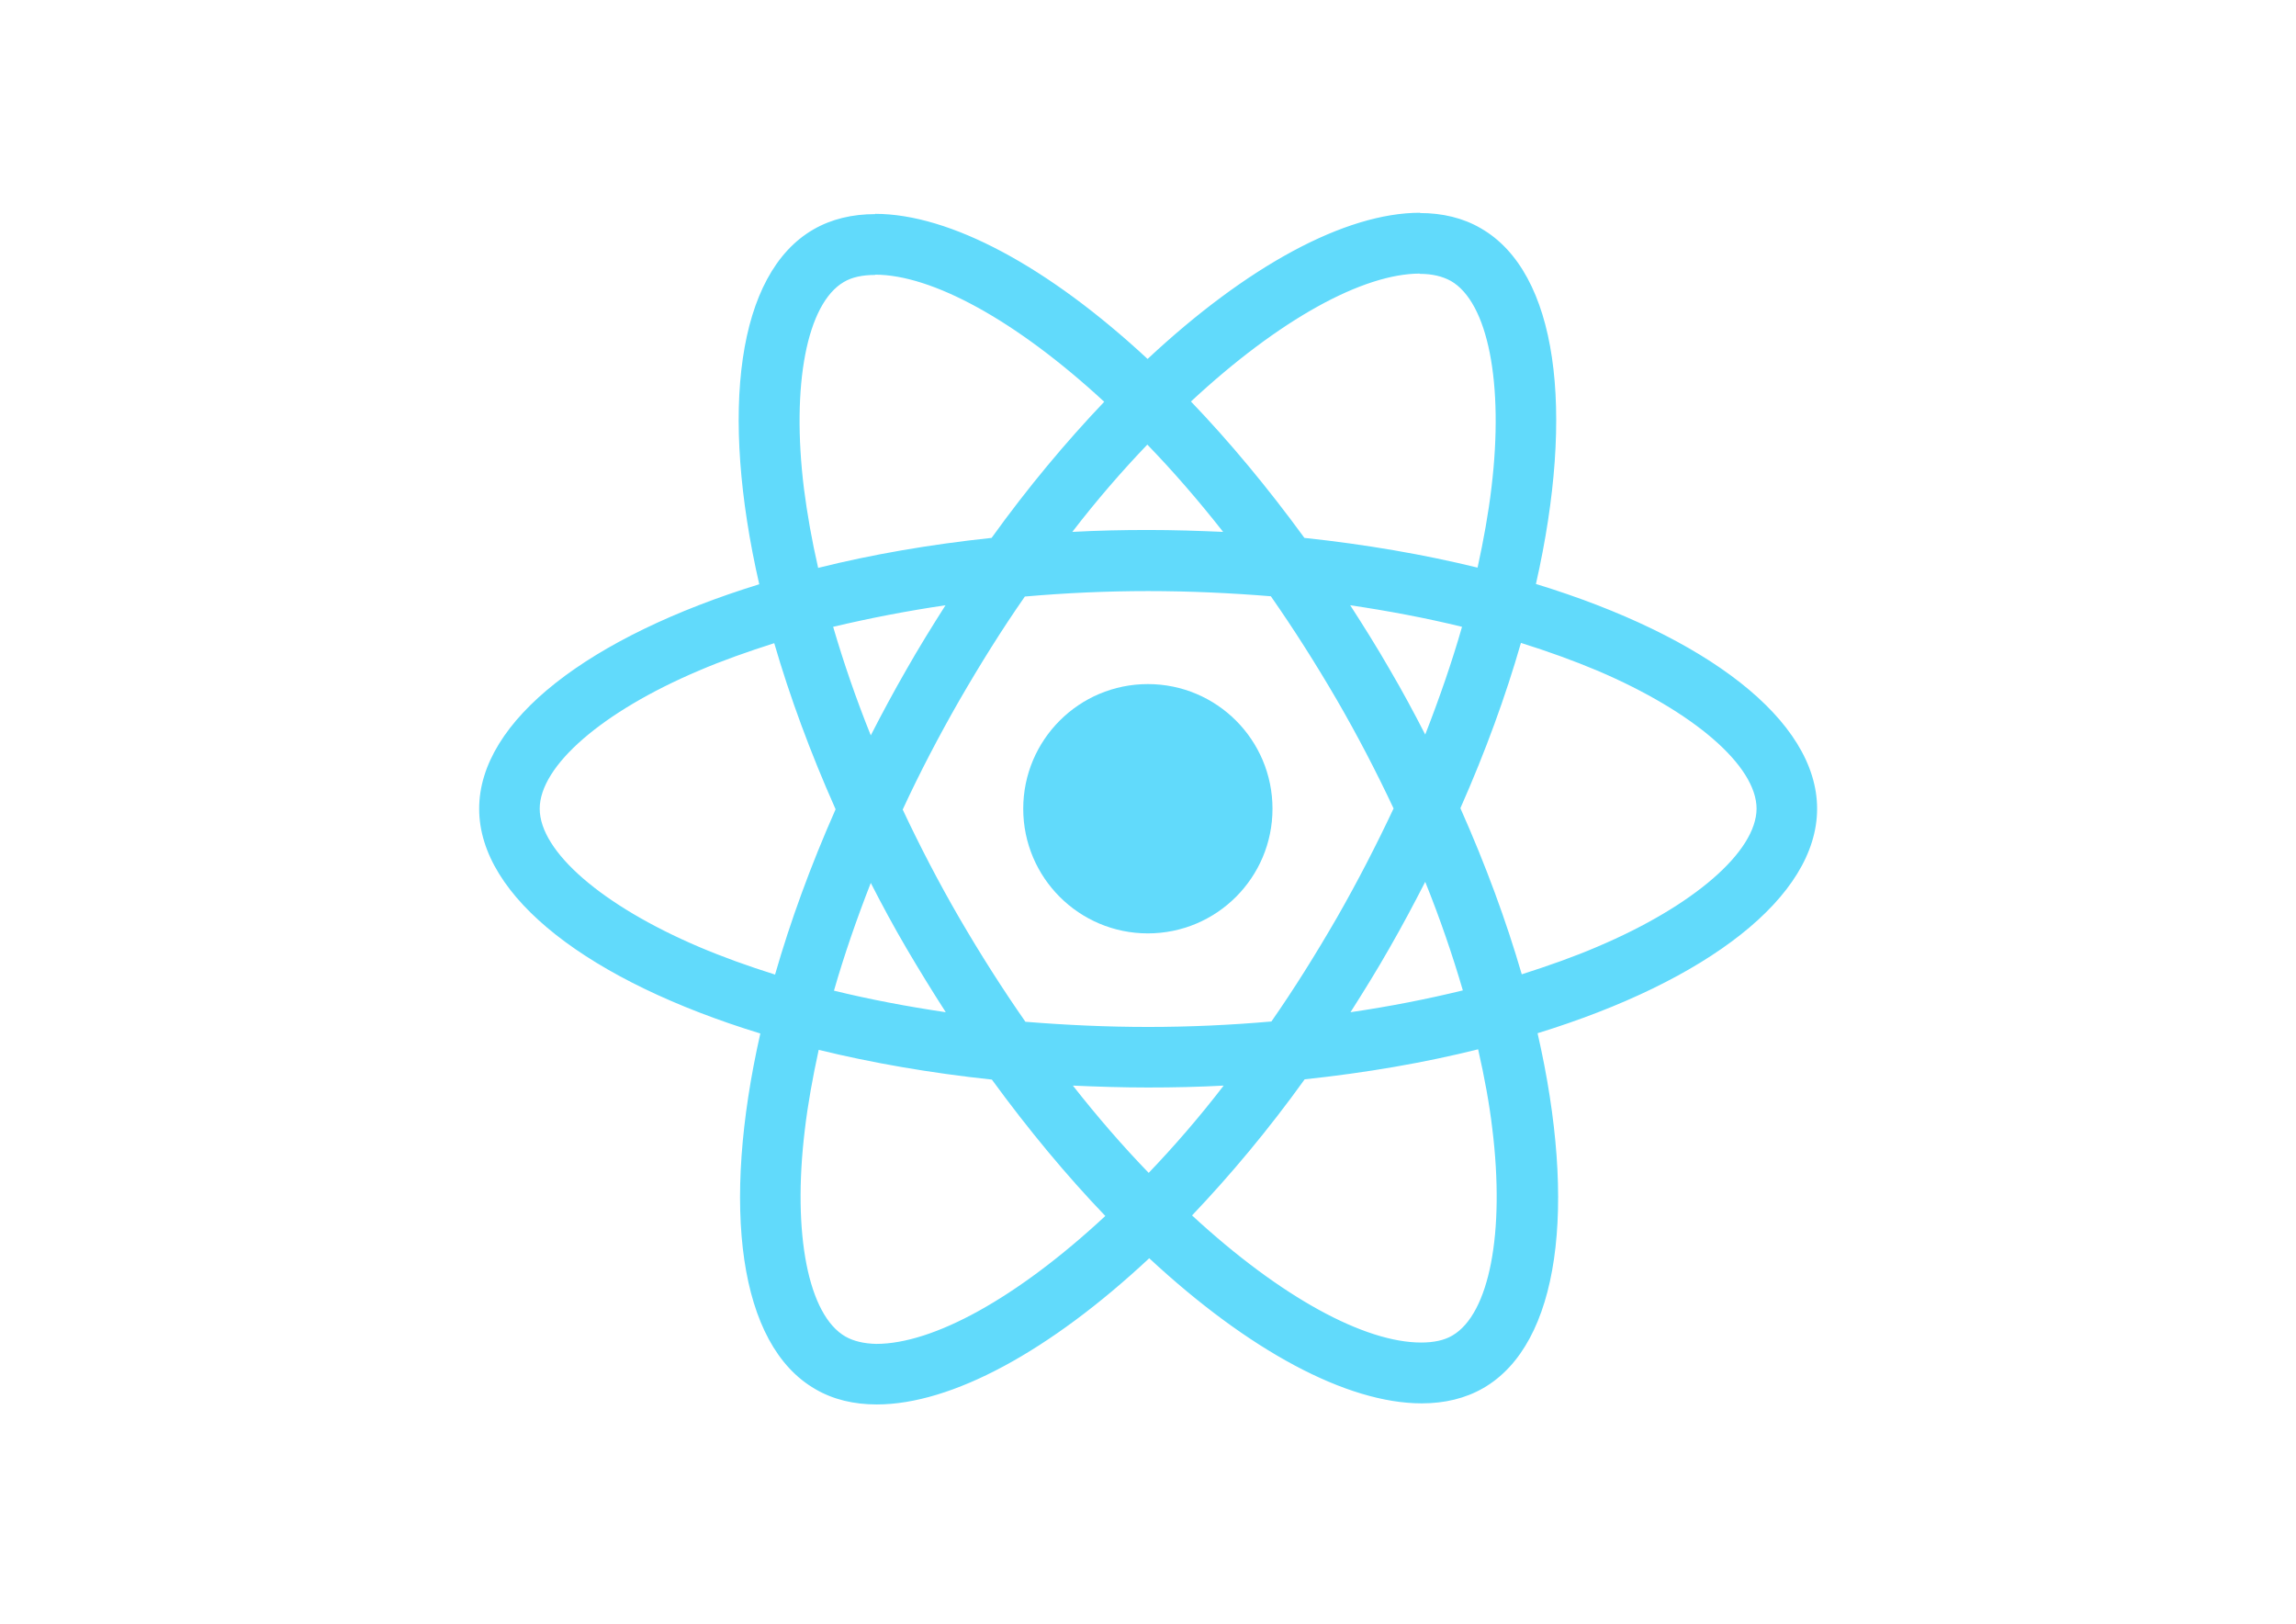
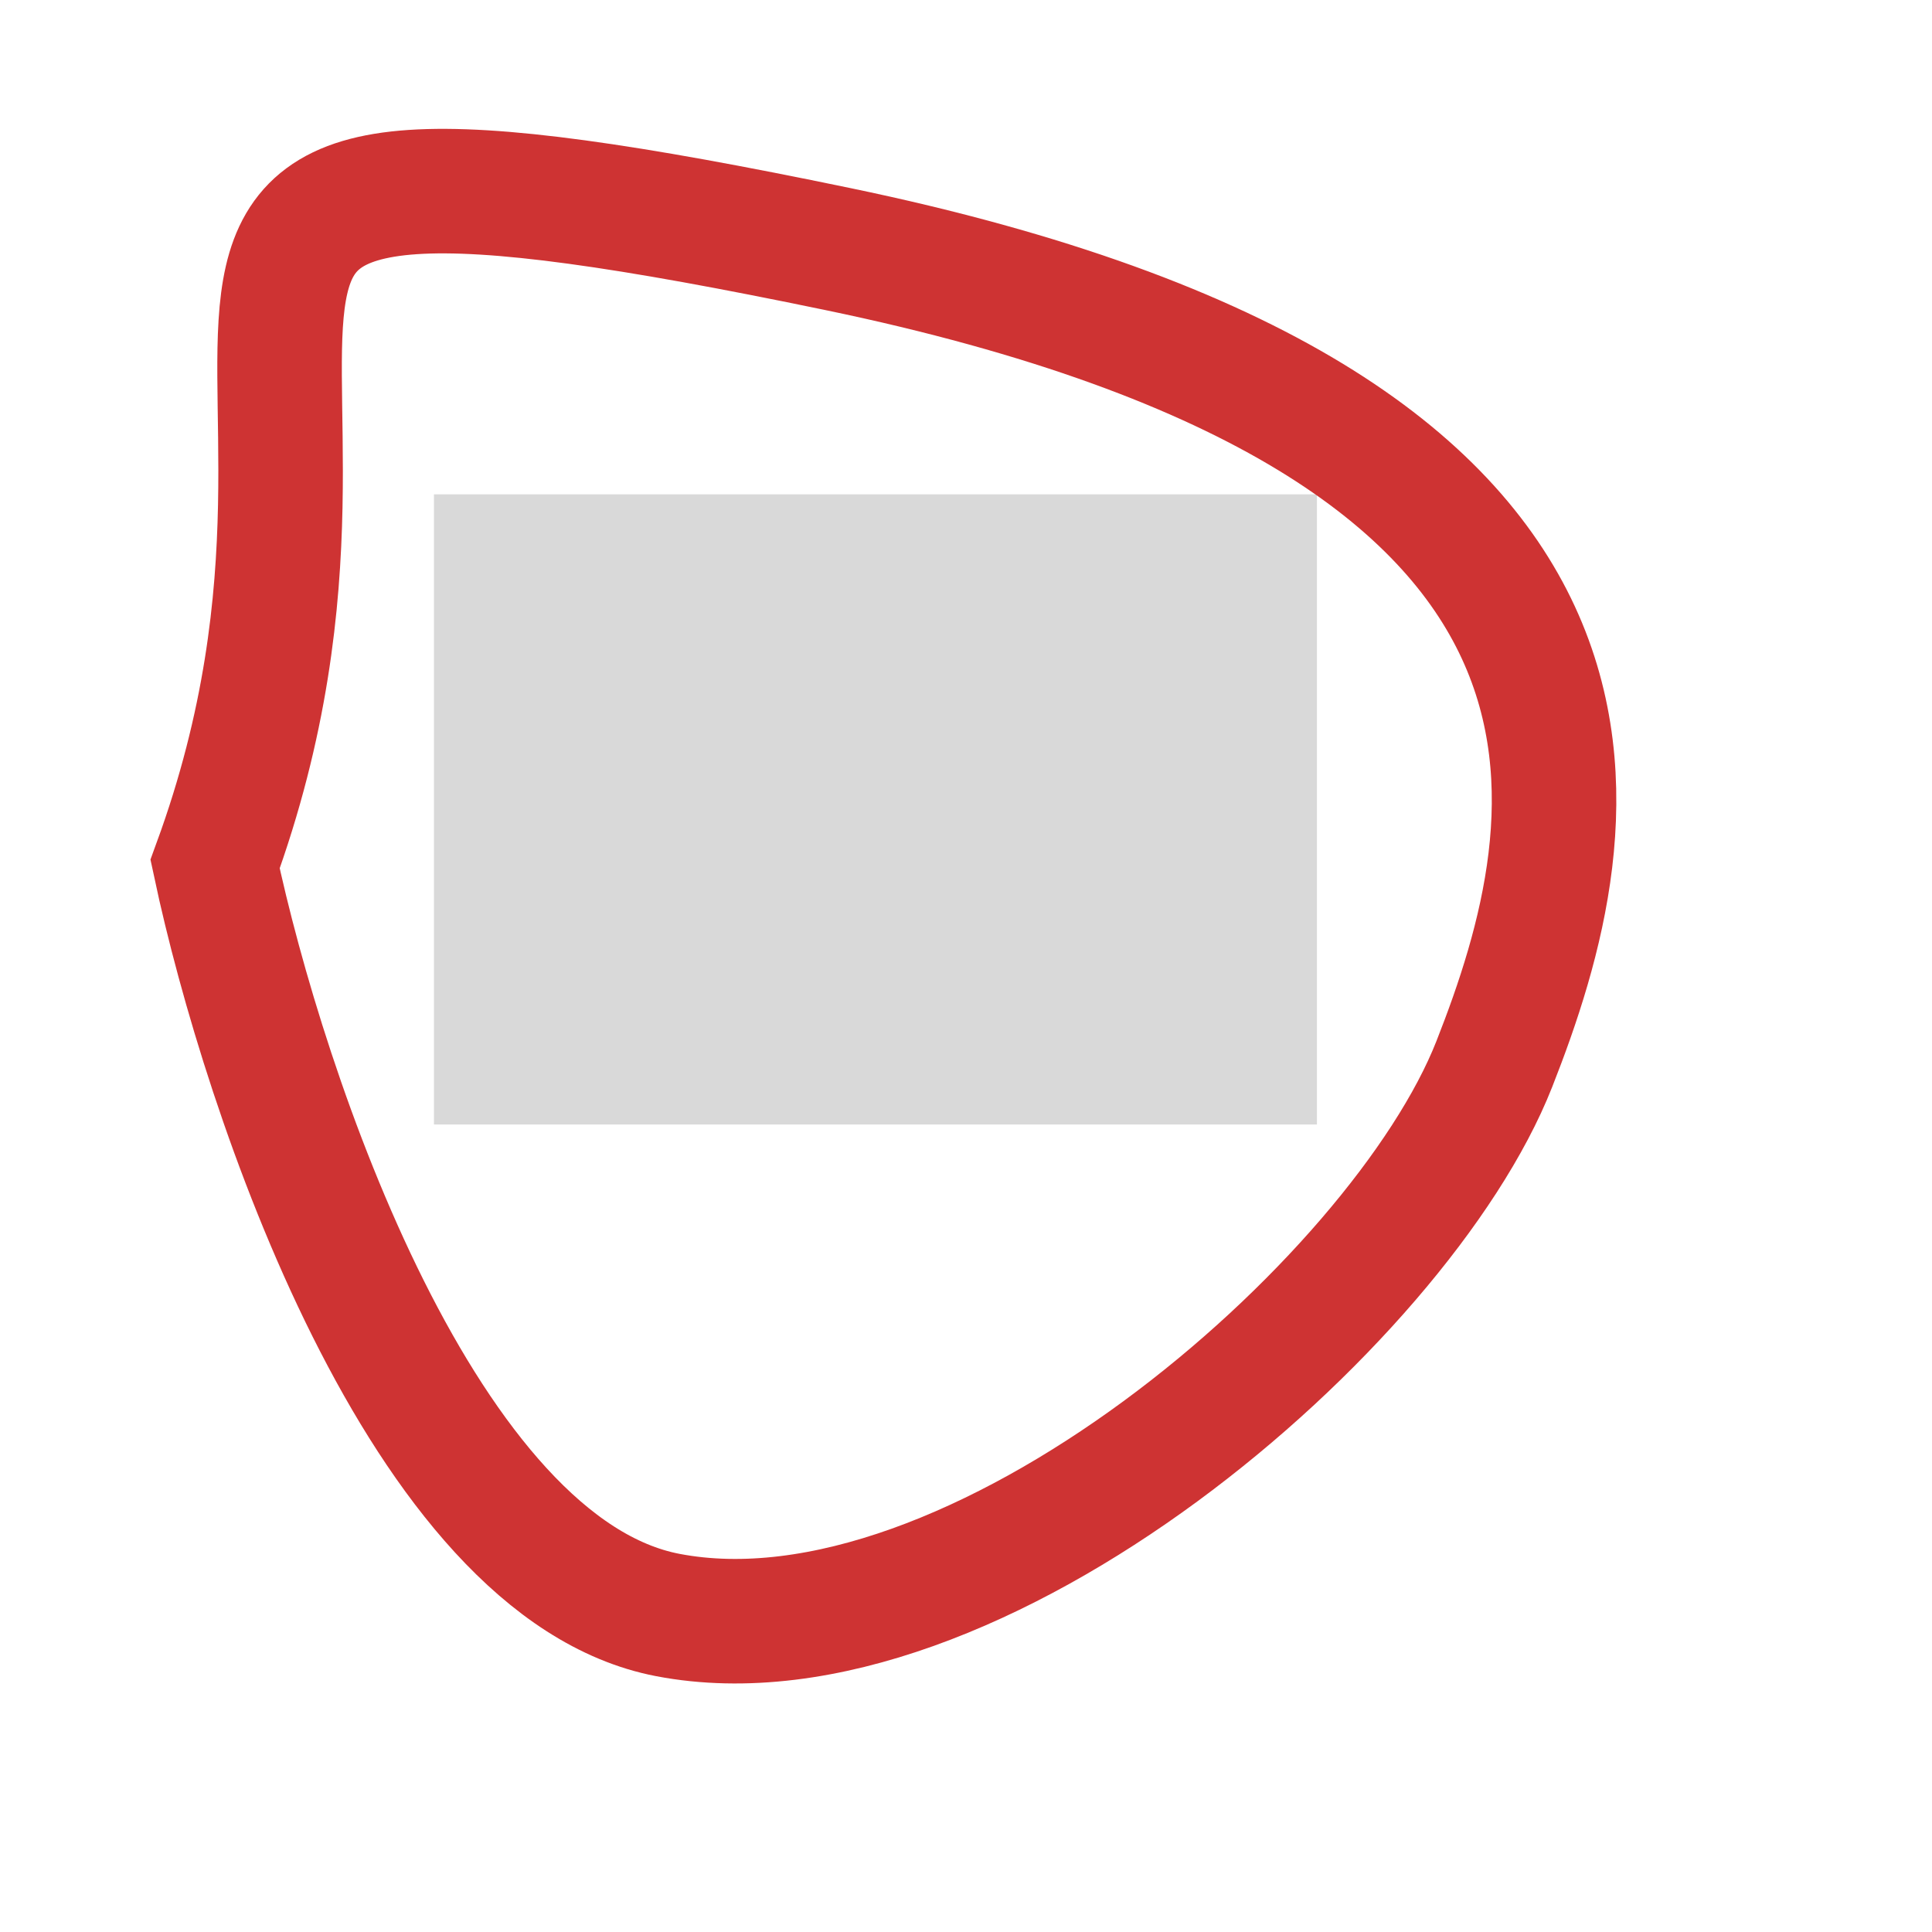
- <svg xmlns="http://www.w3.org/2000/svg" viewBox="0 0 841.9 595.3">
-   <g fill="#61DAFB">
-     <path d="M666.3 296.5c0-32.5-40.7-63.3-103.1-82.4 14.4-63.6 8-114.2-20.2-130.4-6.5-3.8-14.1-5.6-22.4-5.6v22.3c4.6 0 8.3.9 11.4 2.6 13.6 7.8 19.5 37.5 14.9 75.7-1.1 9.4-2.9 19.3-5.1 29.4-19.6-4.8-41-8.5-63.5-10.9-13.5-18.5-27.5-35.3-41.6-50 32.6-30.3 63.2-46.9 84-46.9V78c-27.5 0-63.5 19.6-99.9 53.6-36.4-33.8-72.4-53.2-99.9-53.2v22.3c20.7 0 51.4 16.5 84 46.6-14 14.7-28 31.4-41.3 49.9-22.6 2.4-44 6.1-63.6 11-2.3-10-4-19.7-5.2-29-4.7-38.2 1.1-67.9 14.6-75.8 3-1.8 6.9-2.6 11.5-2.6V78.5c-8.4 0-16 1.8-22.6 5.6-28.1 16.2-34.4 66.7-19.9 130.1-62.2 19.2-102.7 49.9-102.7 82.3 0 32.5 40.7 63.3 103.1 82.4-14.4 63.6-8 114.2 20.2 130.4 6.5 3.8 14.1 5.6 22.5 5.6 27.5 0 63.5-19.6 99.9-53.6 36.4 33.8 72.4 53.2 99.9 53.2 8.4 0 16-1.8 22.6-5.6 28.1-16.2 34.4-66.7 19.9-130.1 62-19.1 102.5-49.9 102.5-82.3zm-130.2-66.7c-3.7 12.9-8.3 26.2-13.5 39.5-4.1-8-8.4-16-13.1-24-4.6-8-9.5-15.8-14.4-23.4 14.2 2.1 27.9 4.7 41 7.9zm-45.8 106.5c-7.8 13.5-15.8 26.3-24.1 38.2-14.9 1.3-30 2-45.2 2-15.1 0-30.2-.7-45-1.9-8.3-11.9-16.4-24.6-24.2-38-7.6-13.1-14.5-26.4-20.8-39.8 6.2-13.4 13.2-26.8 20.7-39.9 7.8-13.5 15.8-26.3 24.1-38.2 14.9-1.3 30-2 45.2-2 15.1 0 30.2.7 45 1.9 8.3 11.9 16.4 24.6 24.2 38 7.6 13.1 14.5 26.4 20.8 39.8-6.3 13.4-13.2 26.8-20.7 39.9zm32.3-13c5.4 13.4 10 26.8 13.8 39.8-13.1 3.2-26.9 5.9-41.2 8 4.9-7.7 9.8-15.6 14.4-23.7 4.6-8 8.9-16.1 13-24.1zM421.2 430c-9.3-9.6-18.6-20.3-27.8-32 9 .4 18.2.7 27.5.7 9.4 0 18.7-.2 27.8-.7-9 11.7-18.3 22.4-27.5 32zm-74.4-58.9c-14.2-2.1-27.9-4.7-41-7.9 3.7-12.9 8.3-26.2 13.5-39.5 4.1 8 8.4 16 13.1 24 4.7 8 9.5 15.8 14.4 23.4zM420.7 163c9.3 9.6 18.6 20.3 27.8 32-9-.4-18.2-.7-27.5-.7-9.4 0-18.7.2-27.8.7 9-11.7 18.3-22.4 27.5-32zm-74 58.9c-4.9 7.7-9.8 15.6-14.4 23.7-4.6 8-8.9 16-13 24-5.4-13.4-10-26.8-13.8-39.8 13.1-3.1 26.9-5.8 41.2-7.9zm-90.5 125.2c-35.4-15.1-58.3-34.9-58.3-50.6 0-15.7 22.9-35.6 58.3-50.6 8.6-3.7 18-7 27.7-10.1 5.7 19.6 13.2 40 22.5 60.9-9.2 20.8-16.6 41.1-22.2 60.6-9.9-3.1-19.3-6.5-28-10.2zM310 490c-13.6-7.8-19.5-37.5-14.9-75.7 1.1-9.4 2.9-19.3 5.1-29.4 19.6 4.8 41 8.5 63.5 10.9 13.5 18.5 27.5 35.3 41.6 50-32.6 30.3-63.2 46.9-84 46.9-4.5-.1-8.3-1-11.3-2.7zm237.2-76.2c4.7 38.2-1.1 67.9-14.6 75.8-3 1.8-6.9 2.6-11.5 2.6-20.7 0-51.4-16.5-84-46.6 14-14.7 28-31.4 41.3-49.9 22.6-2.4 44-6.1 63.6-11 2.3 10.1 4.1 19.8 5.2 29.1zm38.5-66.7c-8.6 3.7-18 7-27.7 10.1-5.7-19.6-13.2-40-22.5-60.9 9.2-20.8 16.6-41.1 22.2-60.6 9.9 3.1 19.3 6.5 28.1 10.2 35.4 15.1 58.3 34.9 58.3 50.6-.1 15.7-23 35.6-58.4 50.6zM320.8 78.4z" />
-     <circle cx="420.9" cy="296.5" r="45.7" />
-     <path d="M520.5 78.1z" />
-   </g>
+ <svg xmlns="http://www.w3.org/2000/svg" width="512" height="512" viewBox="0 0 512 512" fill="none">
+   <rect x="115" y="131" width="234" height="167" fill="#D9D9D9" />
+   <path d="M222 66C-2 19.5 111.5 80 57 229C70 290.167 112.2 415.6 177 428C258 443.5 371 345.5 396 282C421 218.5 446 112.5 222 66Z" stroke="#CE3333" stroke-width="33" />
</svg>
